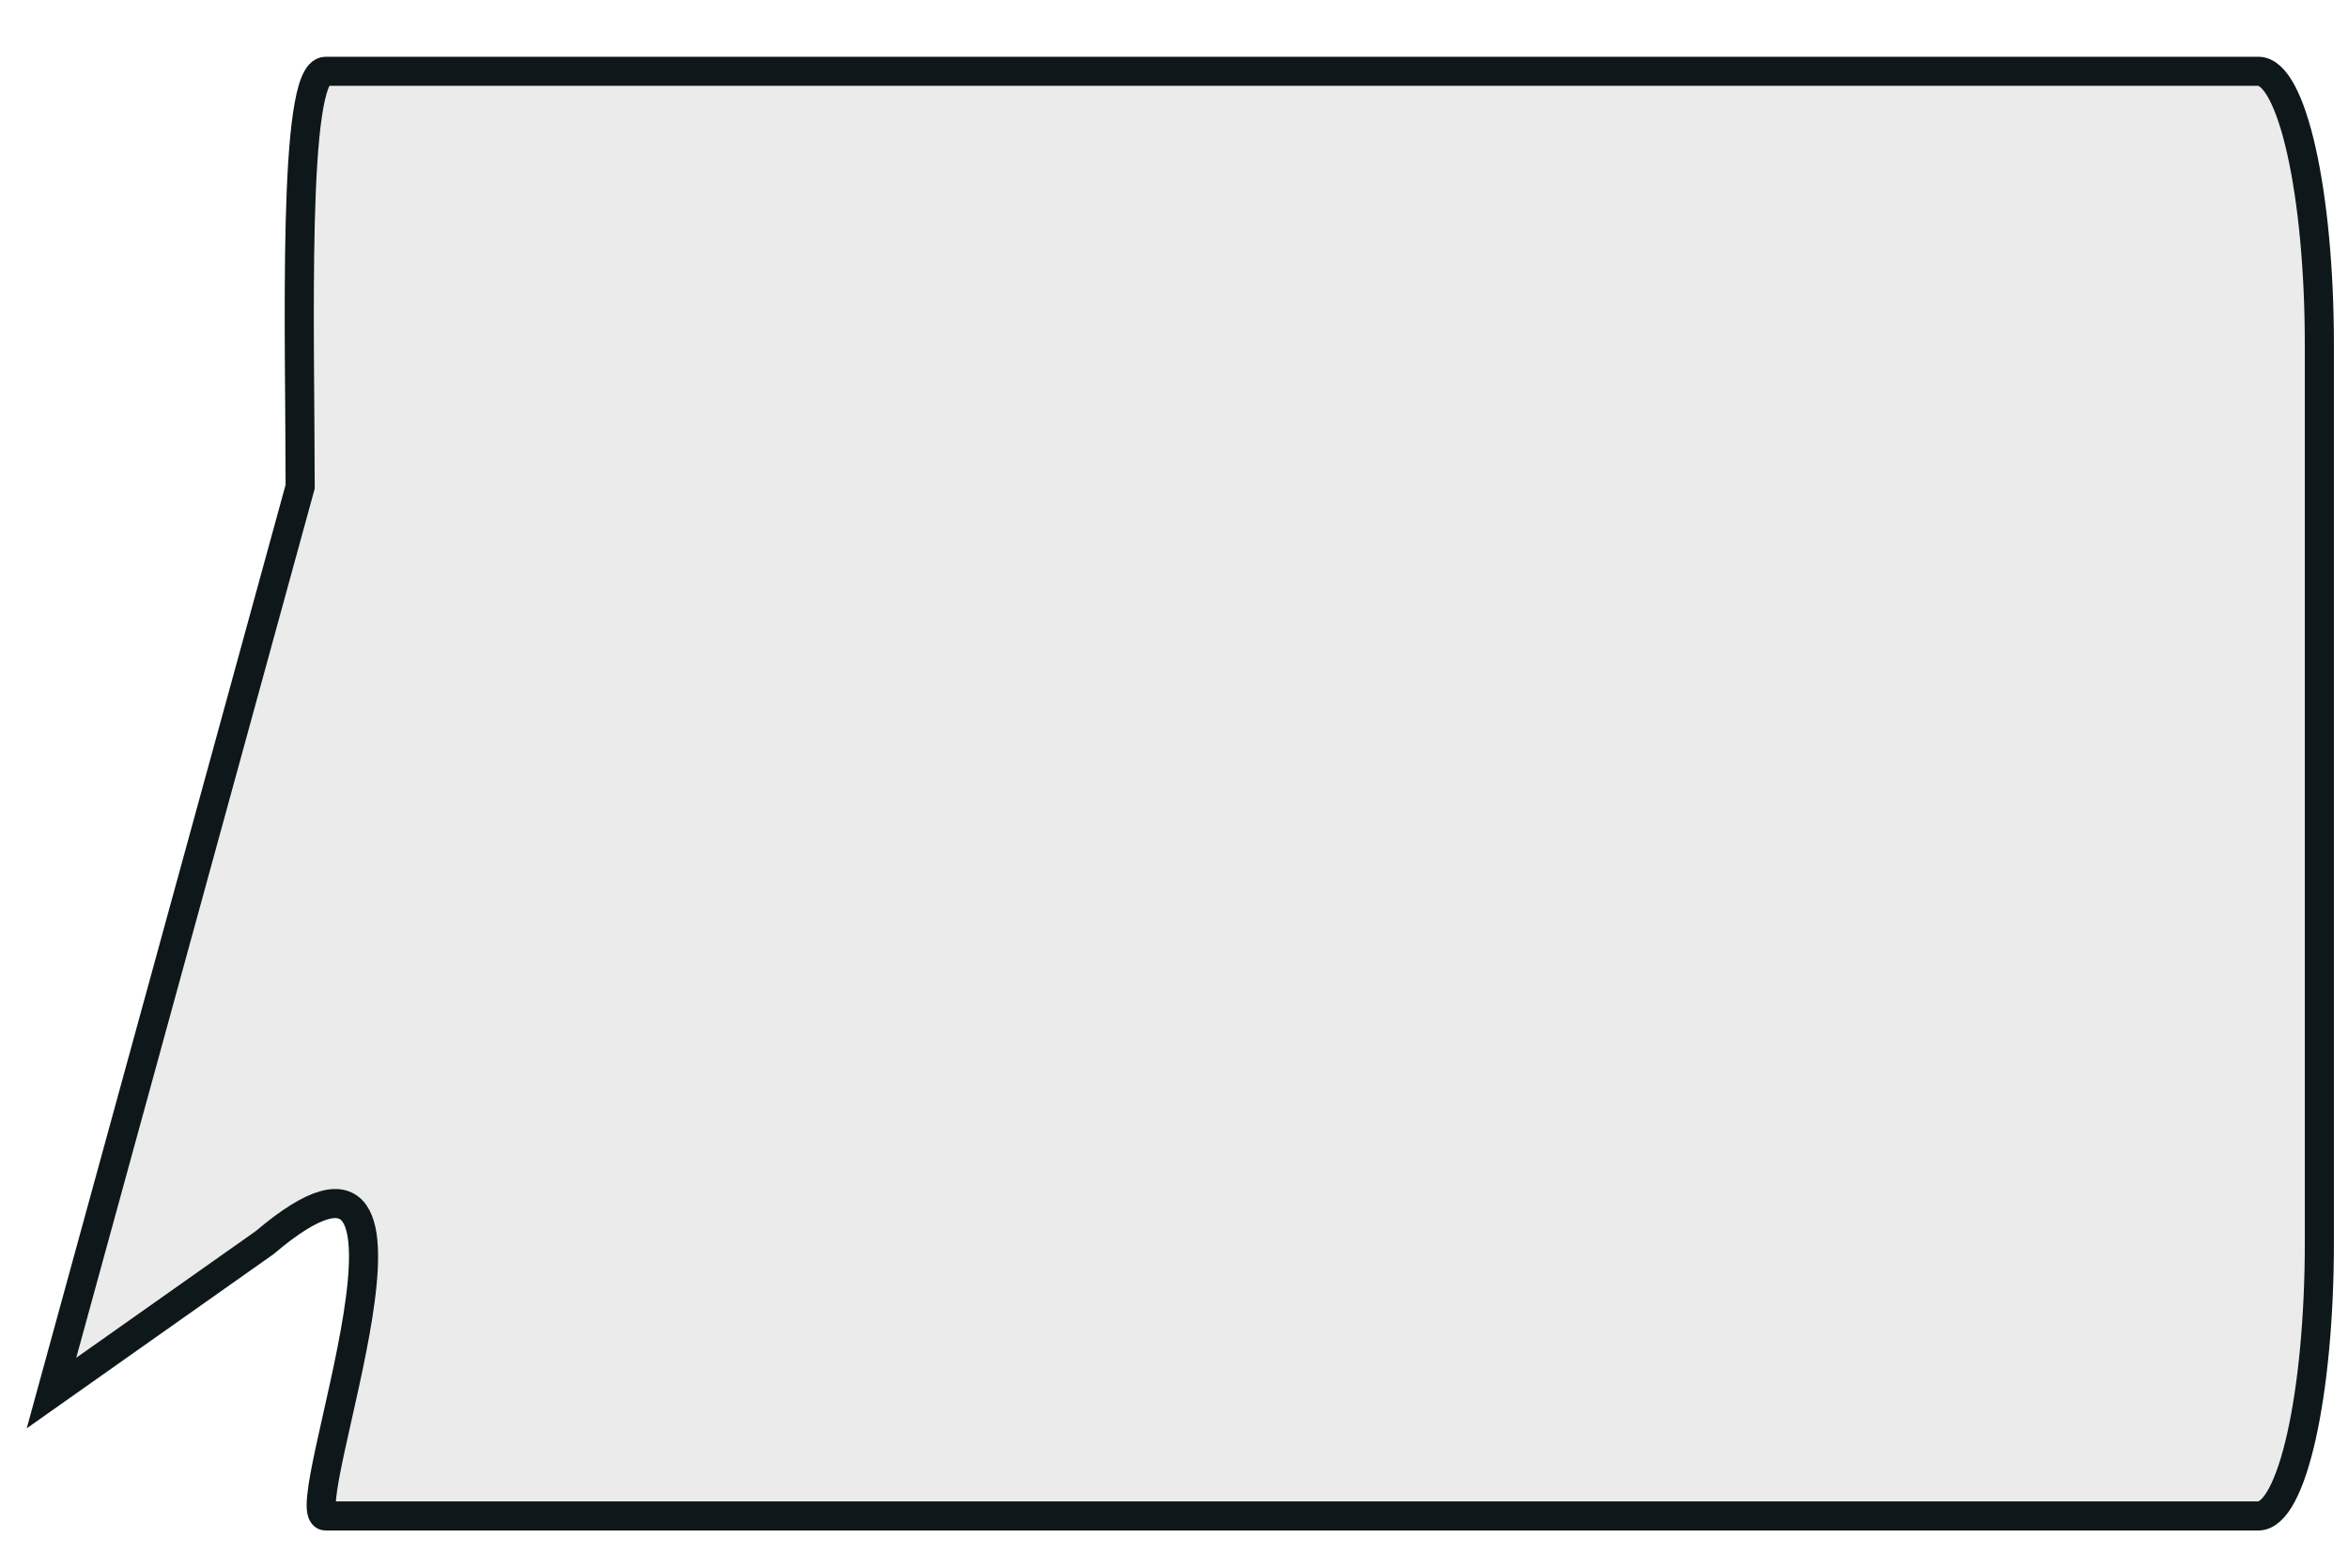
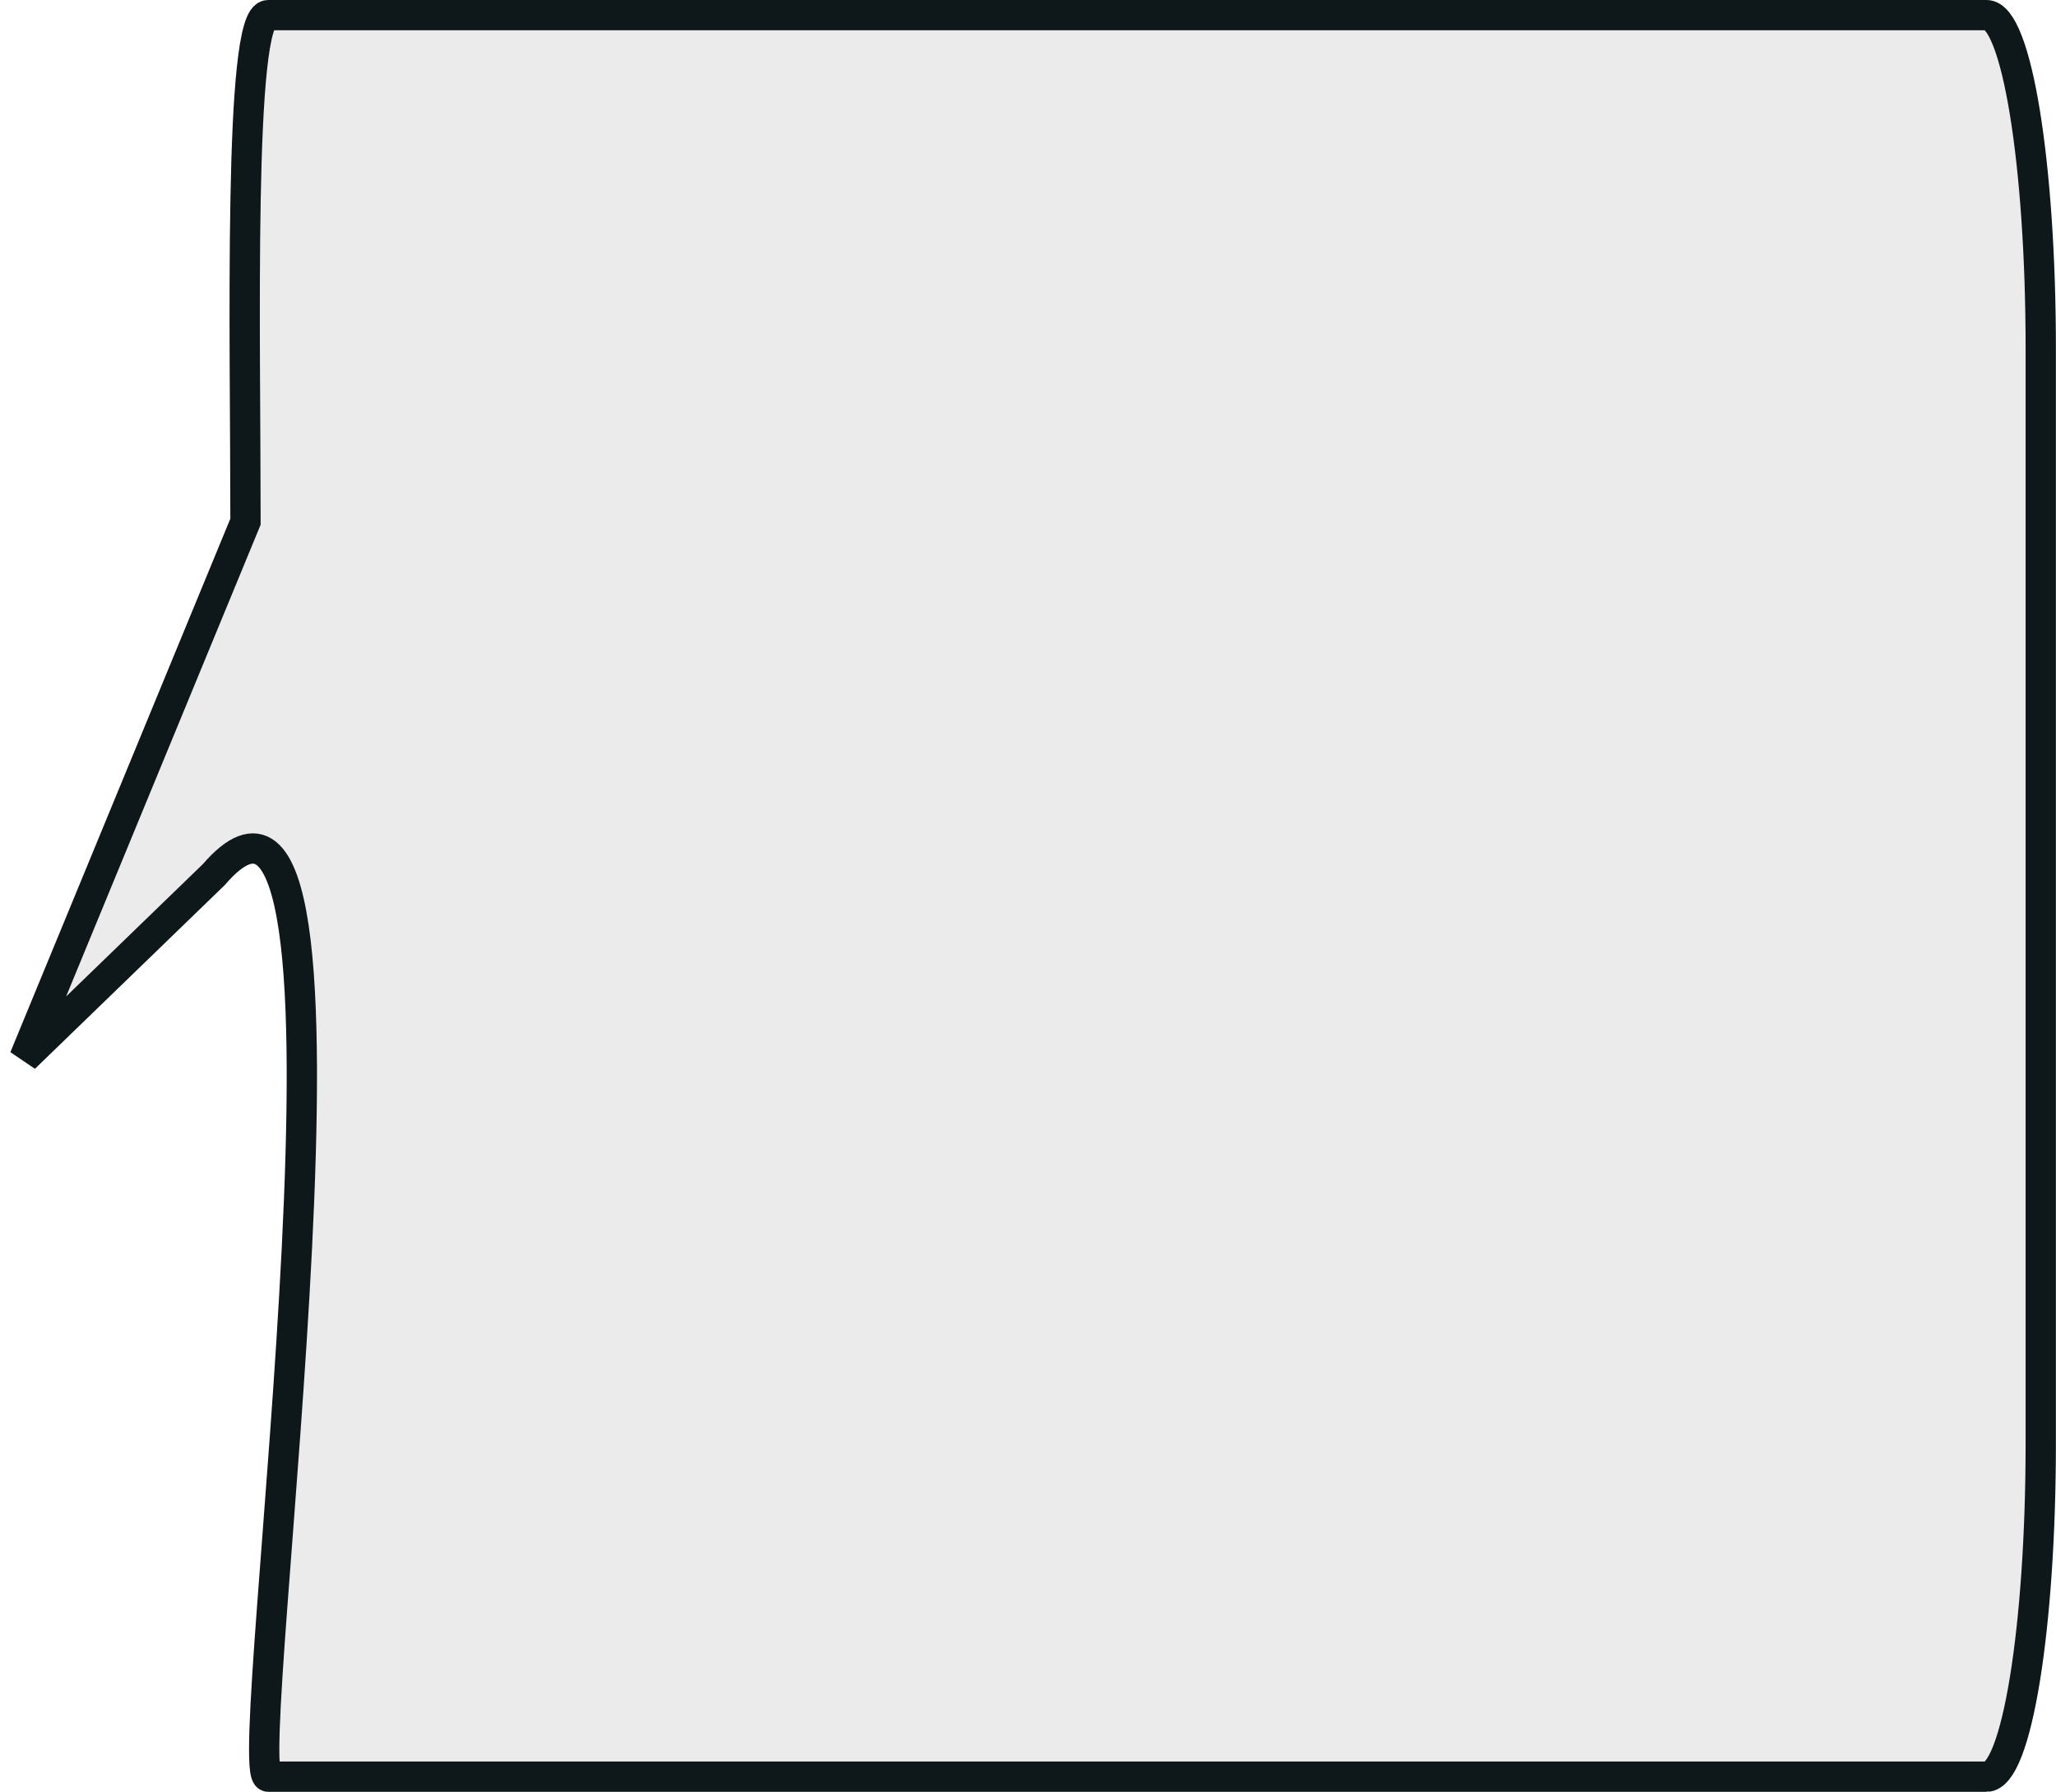
- <svg xmlns="http://www.w3.org/2000/svg" width="165.18" height="110.34" id="svg3004" version="1.1">
+ <svg xmlns="http://www.w3.org/2000/svg" width="162.625" height="141.719" id="svg3004" version="1.1">
  <defs id="defs3" />
-   <g id="layer1" transform="translate(0,-80.99826)">
-     <path style="fill:#e6e6e6;fill-opacity:0.824;stroke:#0e181a;stroke-width:2.047;stroke-miterlimit:4;stroke-opacity:1;display:inline;enable-background:new" d="m 158.868,187.676 -135.955,0 c -2.38,0 9.872,-31.248 -4.297,-19.233 L 3.621,179.028 21.116,115.248 c 0,-10.655 -0.584,-29.233 1.797,-29.233 l 135.955,0 c 2.38,0 4.297,8.578 4.297,19.233 l 0,63.195 c 0,10.655 -1.916,19.233 -4.297,19.233 z" id="BUBBLE1" />
+   <g id="layer1" transform="translate(-1.71875,-78.6875)">
+     <path style="fill:#e6e6e6;fill-opacity:0.824;stroke:#0e181a;stroke-width:2.396;stroke-miterlimit:4;stroke-opacity:1;display:inline;enable-background:new" d="m 158.843,219.22 -135.91,0 c -2.38,0 9.869,-87.828 -4.295,-71.361 L 3.648,162.368 21.137,119.951 c 0,-14.604 -0.584,-40.067 1.796,-40.067 l 135.91,0 c 2.38,0 4.295,11.757 4.295,26.361 l 0,86.615 c 0,14.604 -1.916,26.361 -4.295,26.361 z" id="BUBBLE1" />
  </g>
</svg>
